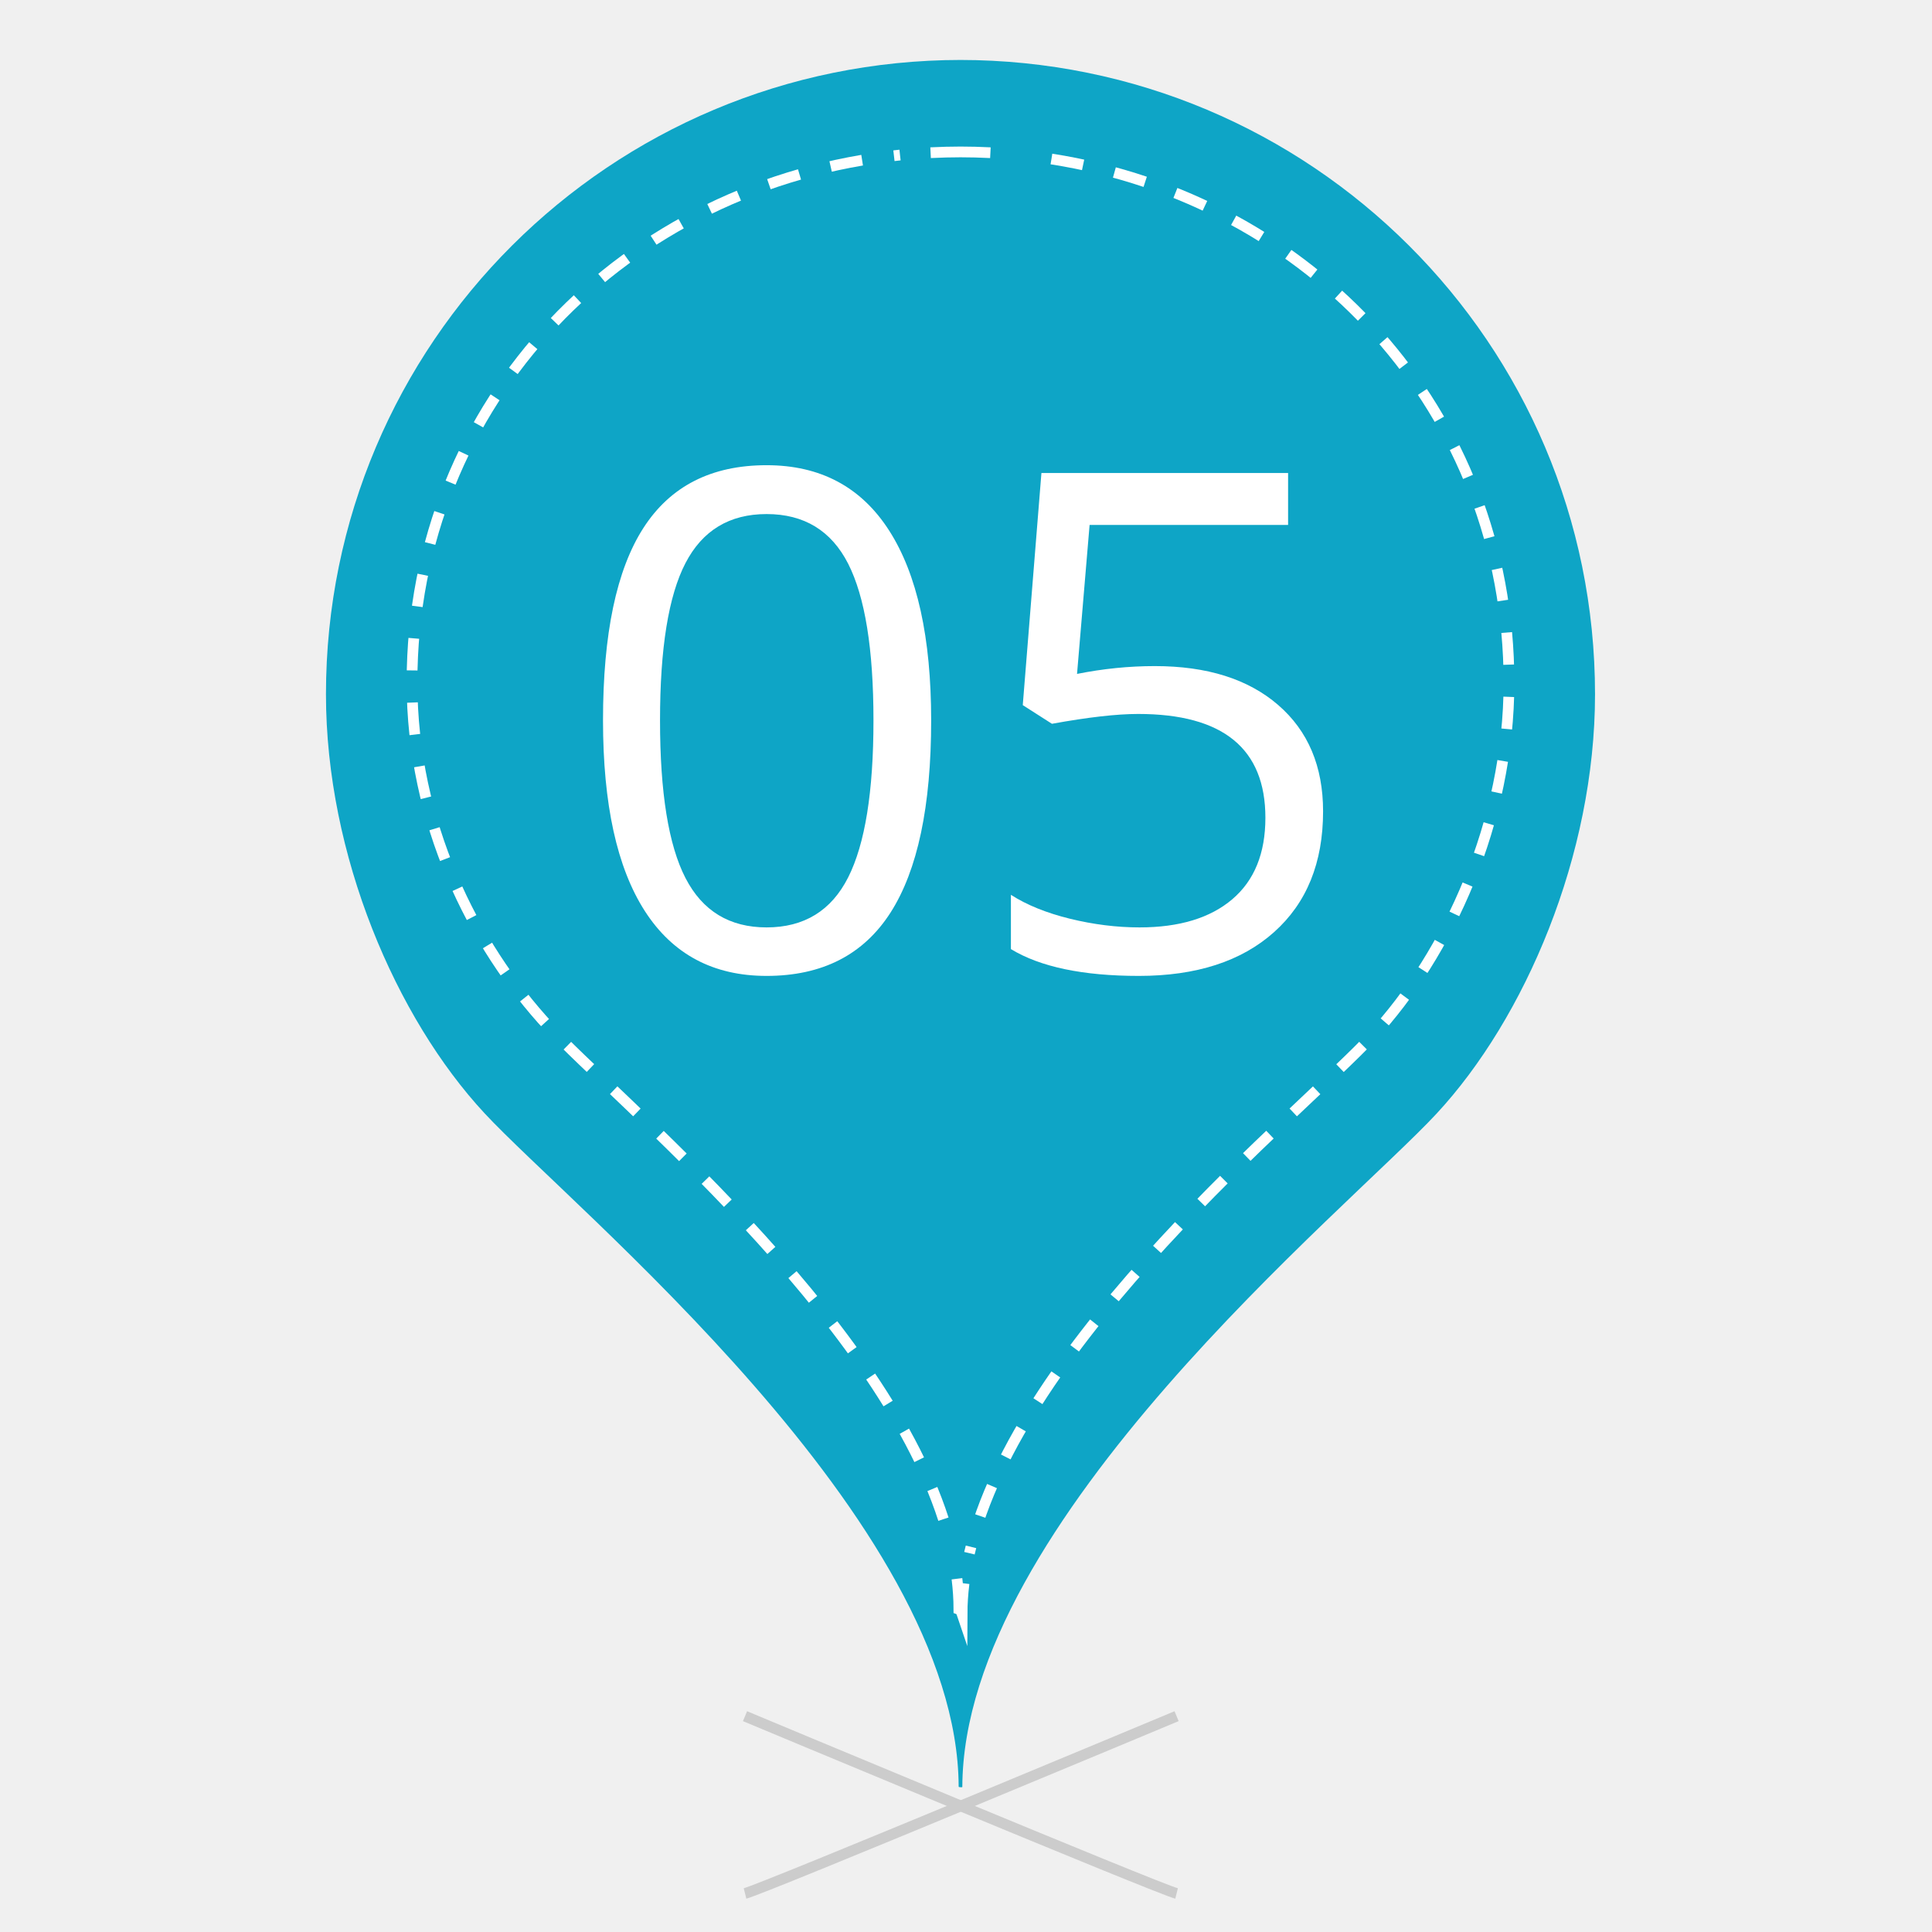
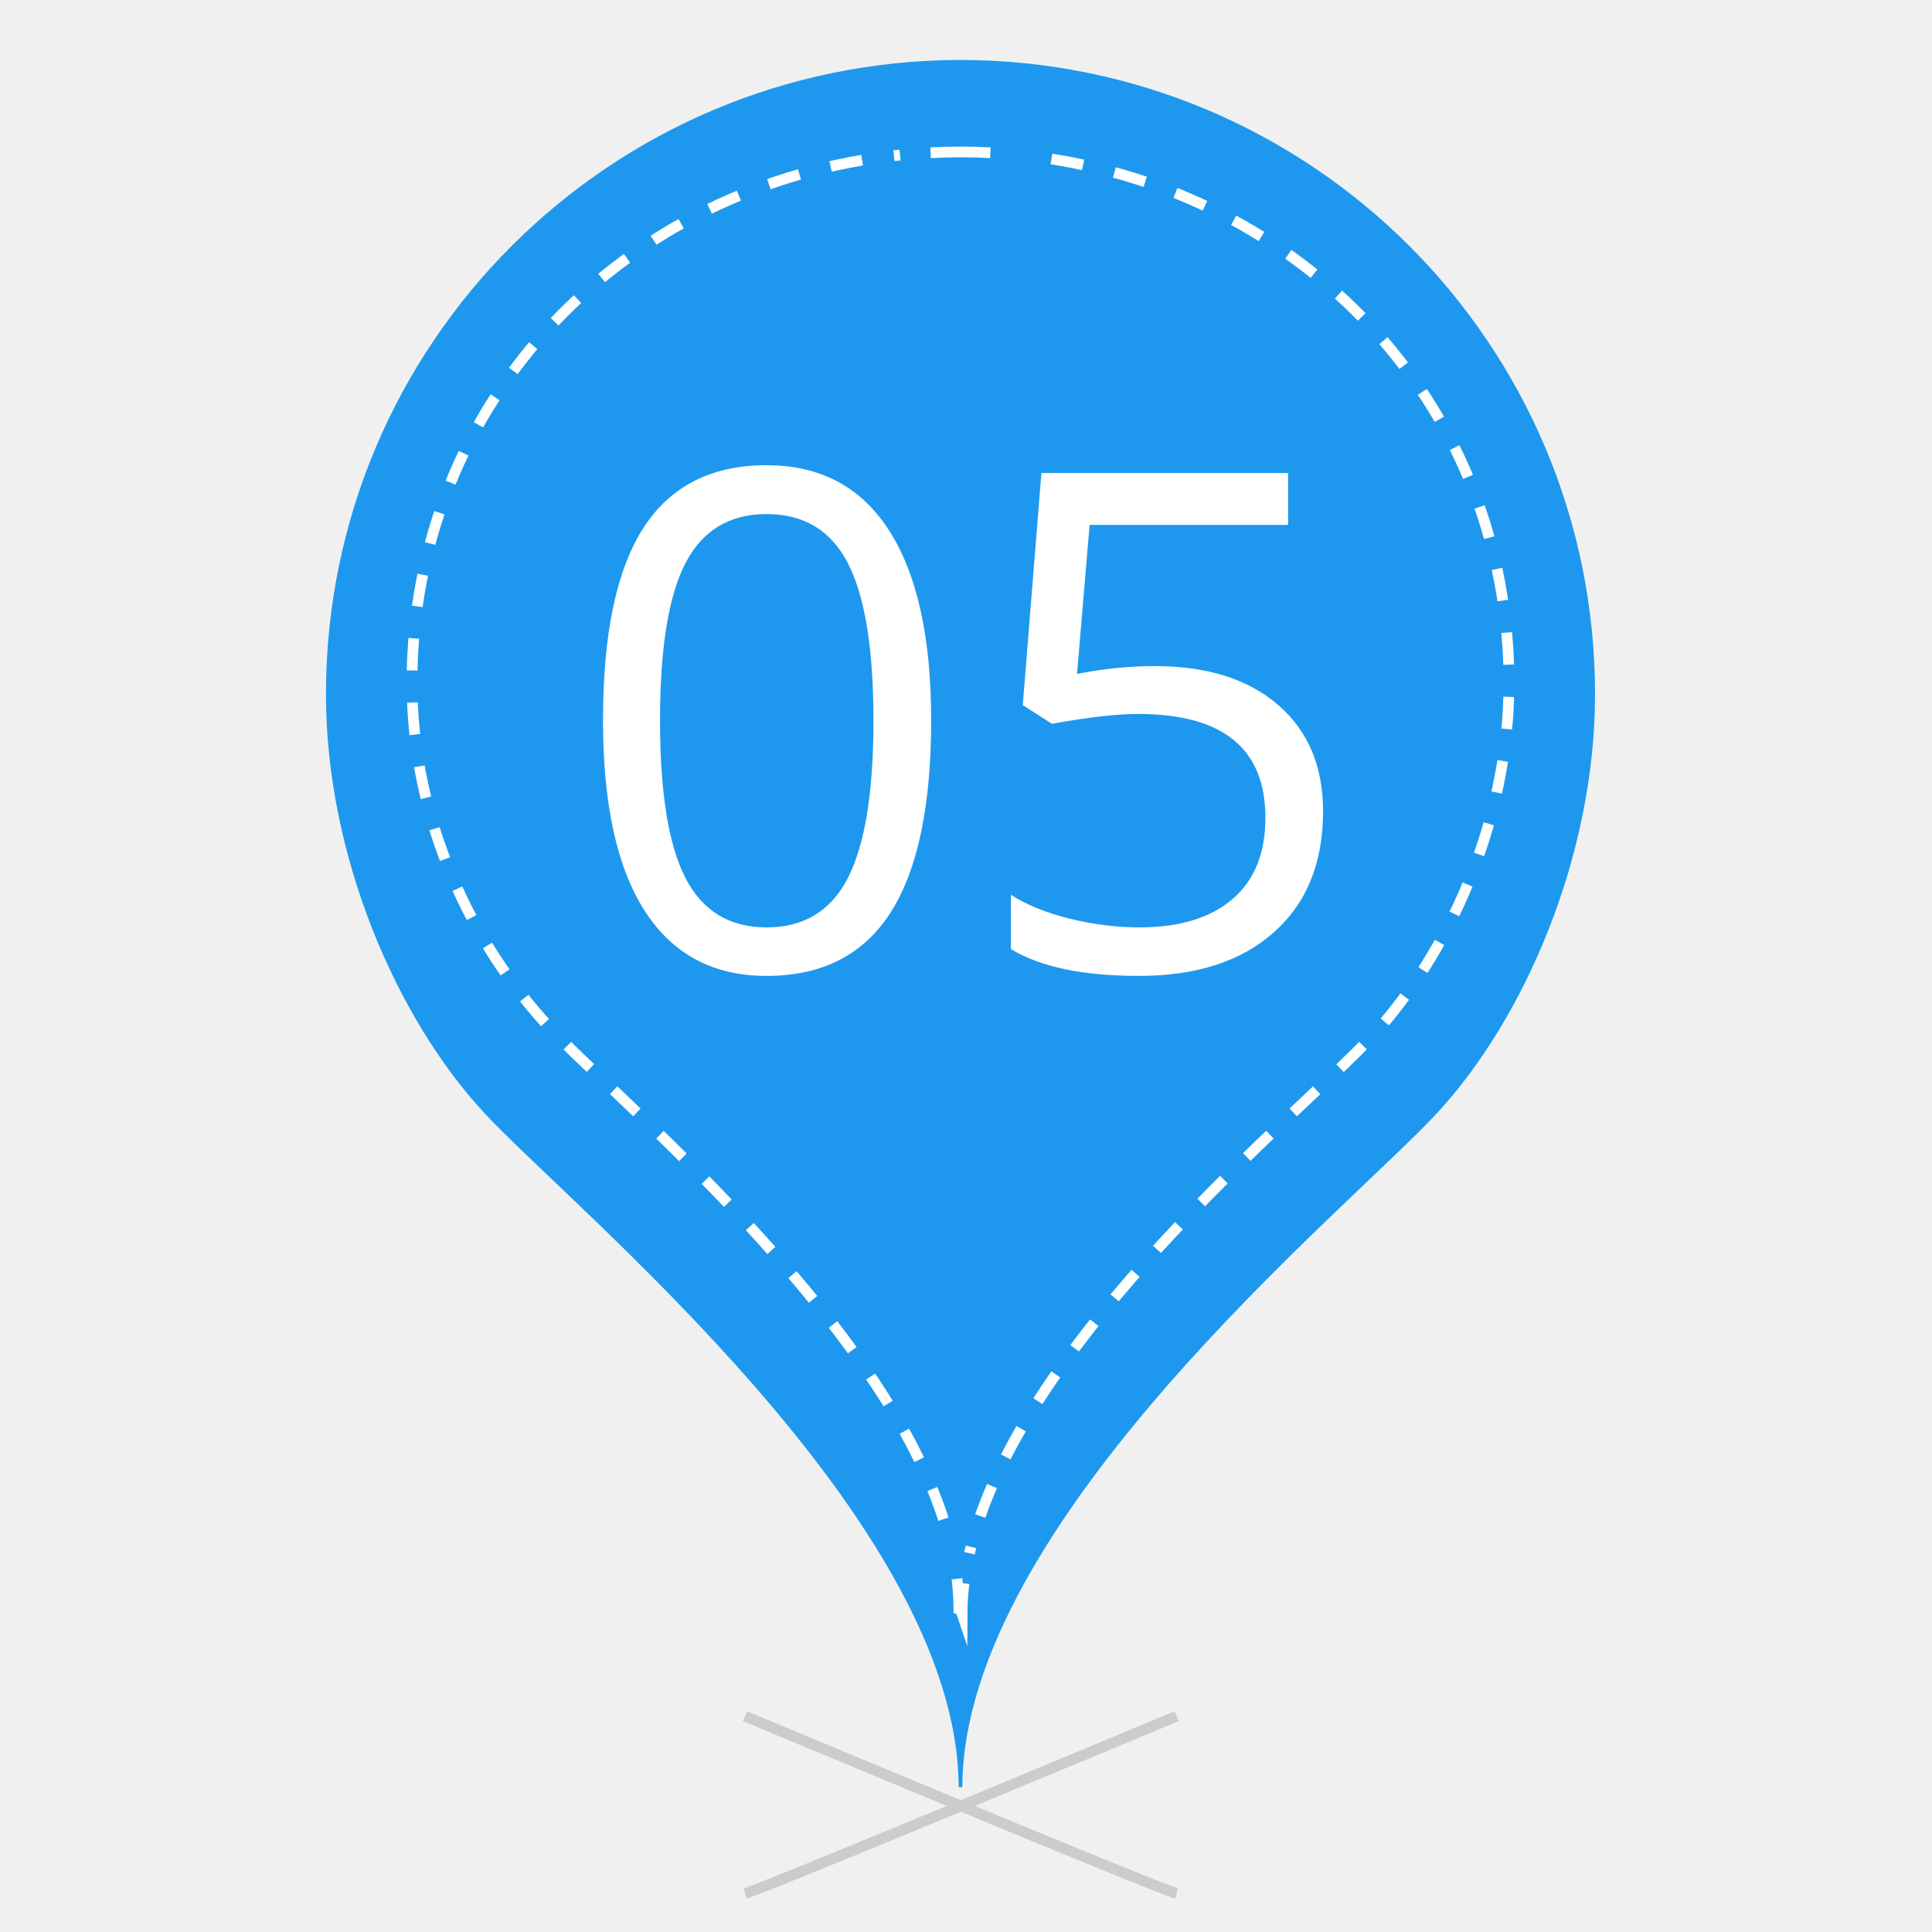
<svg xmlns="http://www.w3.org/2000/svg" version="1.1" id="Layer_1" x="0px" y="0px" width="180px" height="180px" viewBox="0 0 180 180" enable-background="new 0 0 180 180" xml:space="preserve">
  <path fill="#FFFFFF" stroke="#CCCCCC" stroke-miterlimit="10" d="M69.413,176.409c1.739-0.435,40.207-16.517,40.207-16.517" />
  <path fill="#FFFFFF" stroke="#CCCCCC" stroke-miterlimit="10" d="M109.619,176.409c-1.738-0.435-40.207-16.517-40.207-16.517" />
-   <path fill="#0EA5C6" d="M89.39,166.502l-0.074-0.029c-0.072-24.758-35.944-53.887-44.177-62.758  c-8.233-8.871-14.77-24.03-14.77-39.028c0-32.696,26.504-59.102,59.2-59.102h-0.164c32.696,0,59.2,26.406,59.2,59.104  c0,14.999-6.537,30.204-14.77,39.073c-8.232,8.871-44.105,37.979-44.178,62.734l-0.074,0.02L89.39,166.502z" />
+   <path fill="#1E98EE" d="M89.39,166.502l-0.074-0.029c-0.072-24.758-35.944-53.887-44.177-62.758s-14.77-24.03-14.77-39.028  c0-32.696,26.504-59.102,59.2-59.102h-0.164c32.697,0,59.201,26.406,59.201,59.104c0,14.999-6.537,30.204-14.771,39.073  c-8.231,8.871-44.105,37.979-44.178,62.734l-0.074,0.02L89.39,166.502z" />
  <g>
    <g>
-       <path fill="none" stroke="#FFFFFF" stroke-miterlimit="10" d="M89.818,147.518c-0.119,0.955-0.182,1.904-0.185,2.846l-0.064-0.188    l-0.167-0.219l-0.062-0.023c-0.002-0.939-0.065-1.891-0.183-2.844" />
-       <path fill="none" stroke="#FFFFFF" stroke-miterlimit="10" stroke-dasharray="2.993,2.993" d="M87.897,141.537    c-6.201-19.191-30.544-39.17-36.745-45.854c-7.116-7.667-12.766-19.124-12.766-32.089c0-26.333,19.889-46.517,45.466-49.149" />
+       <path fill="none" stroke="#FFFFFF" stroke-miterlimit="10" d="M89.818,147.518c-0.119,0.955-0.182,1.904-0.185,2.847l-0.064-0.188    l-0.167-0.219l-0.062-0.023c-0.002-0.938-0.065-1.891-0.183-2.844" />
+       <path fill="none" stroke="#FFFFFF" stroke-miterlimit="10" stroke-dasharray="2.993,2.993" d="M87.897,141.537    c-6.201-19.191-30.544-39.17-36.745-45.854c-7.116-7.667-12.766-19.125-12.766-32.09c0-26.333,19.889-46.517,45.466-49.149" />
      <path fill="none" stroke="#FFFFFF" stroke-miterlimit="10" d="M86.701,14.227c0.946-0.047,1.898-0.073,2.856-0.073h-0.141    c0.958,0,1.91,0.025,2.857,0.073" />
      <path fill="none" stroke="#FFFFFF" stroke-miterlimit="10" stroke-dasharray="3,3" d="M97.961,14.814    c24.195,3.78,42.627,23.43,42.627,48.783c0,12.965-5.648,25.289-12.764,32.954c-6.496,7-32.898,28.23-37.504,48.154" />
    </g>
  </g>
  <g>
-     <path fill="#FFFFFF" d="M86.754,67.118c0,7.988-1.261,13.953-3.778,17.893c-2.52,3.94-6.371,5.912-11.556,5.912   c-4.974,0-8.757-2.02-11.35-6.055c-2.591-4.035-3.889-9.953-3.889-17.752c0-8.052,1.253-14.026,3.763-17.926   c2.508-3.898,6.334-5.848,11.476-5.848c5.017,0,8.825,2.033,11.428,6.102C85.452,53.511,86.754,59.403,86.754,67.118z    M61.493,67.118c0,6.724,0.791,11.618,2.371,14.684s4.098,4.602,7.556,4.602c3.498,0,6.033-1.555,7.604-4.665   c1.57-3.108,2.355-7.983,2.355-14.622s-0.786-11.502-2.355-14.591c-1.571-3.087-4.106-4.632-7.604-4.632   c-3.457,0-5.976,1.524-7.556,4.569C62.284,55.509,61.493,60.394,61.493,67.118z" />
-     <path fill="#FFFFFF" d="M107.588,62.058c4.871,0,8.699,1.208,11.492,3.621c2.793,2.415,4.188,5.717,4.188,9.911   c0,4.786-1.521,8.536-4.568,11.255c-3.045,2.721-7.244,4.078-12.598,4.078c-5.203,0-9.178-0.833-11.918-2.498v-5.057   c1.475,0.947,3.309,1.689,5.502,2.229c2.191,0.535,4.352,0.807,6.48,0.807c3.709,0,6.59-0.875,8.646-2.625   c2.055-1.749,3.082-4.279,3.082-7.587c0-6.45-3.951-9.674-11.855-9.674c-2.004,0-4.68,0.307-8.031,0.916l-2.719-1.739l1.738-21.624   h22.982v4.837h-18.494l-1.17,13.879C102.773,62.302,105.184,62.058,107.588,62.058z" />
+     <path fill="#FFFFFF" d="M86.754,67.118c0,7.988-1.261,13.953-3.778,17.893c-2.52,3.94-6.371,5.912-11.556,5.912   c-4.974,0-8.757-2.02-11.35-6.055c-2.591-4.035-3.889-9.953-3.889-17.752c0-8.052,1.253-14.026,3.763-17.926   c2.508-3.898,6.334-5.848,11.476-5.848c5.017,0,8.825,2.033,11.428,6.102C85.452,53.511,86.754,59.403,86.754,67.118z    M61.493,67.118c0,6.724,0.791,11.618,2.371,14.684c1.58,3.066,4.098,4.602,7.556,4.602c3.498,0,6.033-1.555,7.604-4.665   c1.57-3.108,2.355-7.983,2.355-14.622c0-6.639-0.786-11.502-2.355-14.591c-1.571-3.087-4.106-4.632-7.604-4.632   c-3.457,0-5.976,1.524-7.556,4.569C62.284,55.509,61.493,60.394,61.493,67.118z" />
+     <path fill="#FFFFFF" d="M107.588,62.058c4.871,0,8.699,1.208,11.492,3.621c2.793,2.415,4.188,5.717,4.188,9.911   c0,4.786-1.521,8.536-4.567,11.255c-3.046,2.721-7.244,4.078-12.599,4.078c-5.203,0-9.178-0.833-11.918-2.498v-5.057   c1.476,0.947,3.31,1.689,5.502,2.229c2.191,0.535,4.353,0.807,6.48,0.807c3.709,0,6.59-0.875,8.646-2.625   c2.055-1.749,3.082-4.279,3.082-7.587c0-6.45-3.951-9.674-11.855-9.674c-2.004,0-4.68,0.307-8.031,0.916l-2.719-1.739l1.738-21.624   h22.981v4.837h-18.493l-1.17,13.879C102.773,62.302,105.184,62.058,107.588,62.058z" />
  </g>
</svg>
